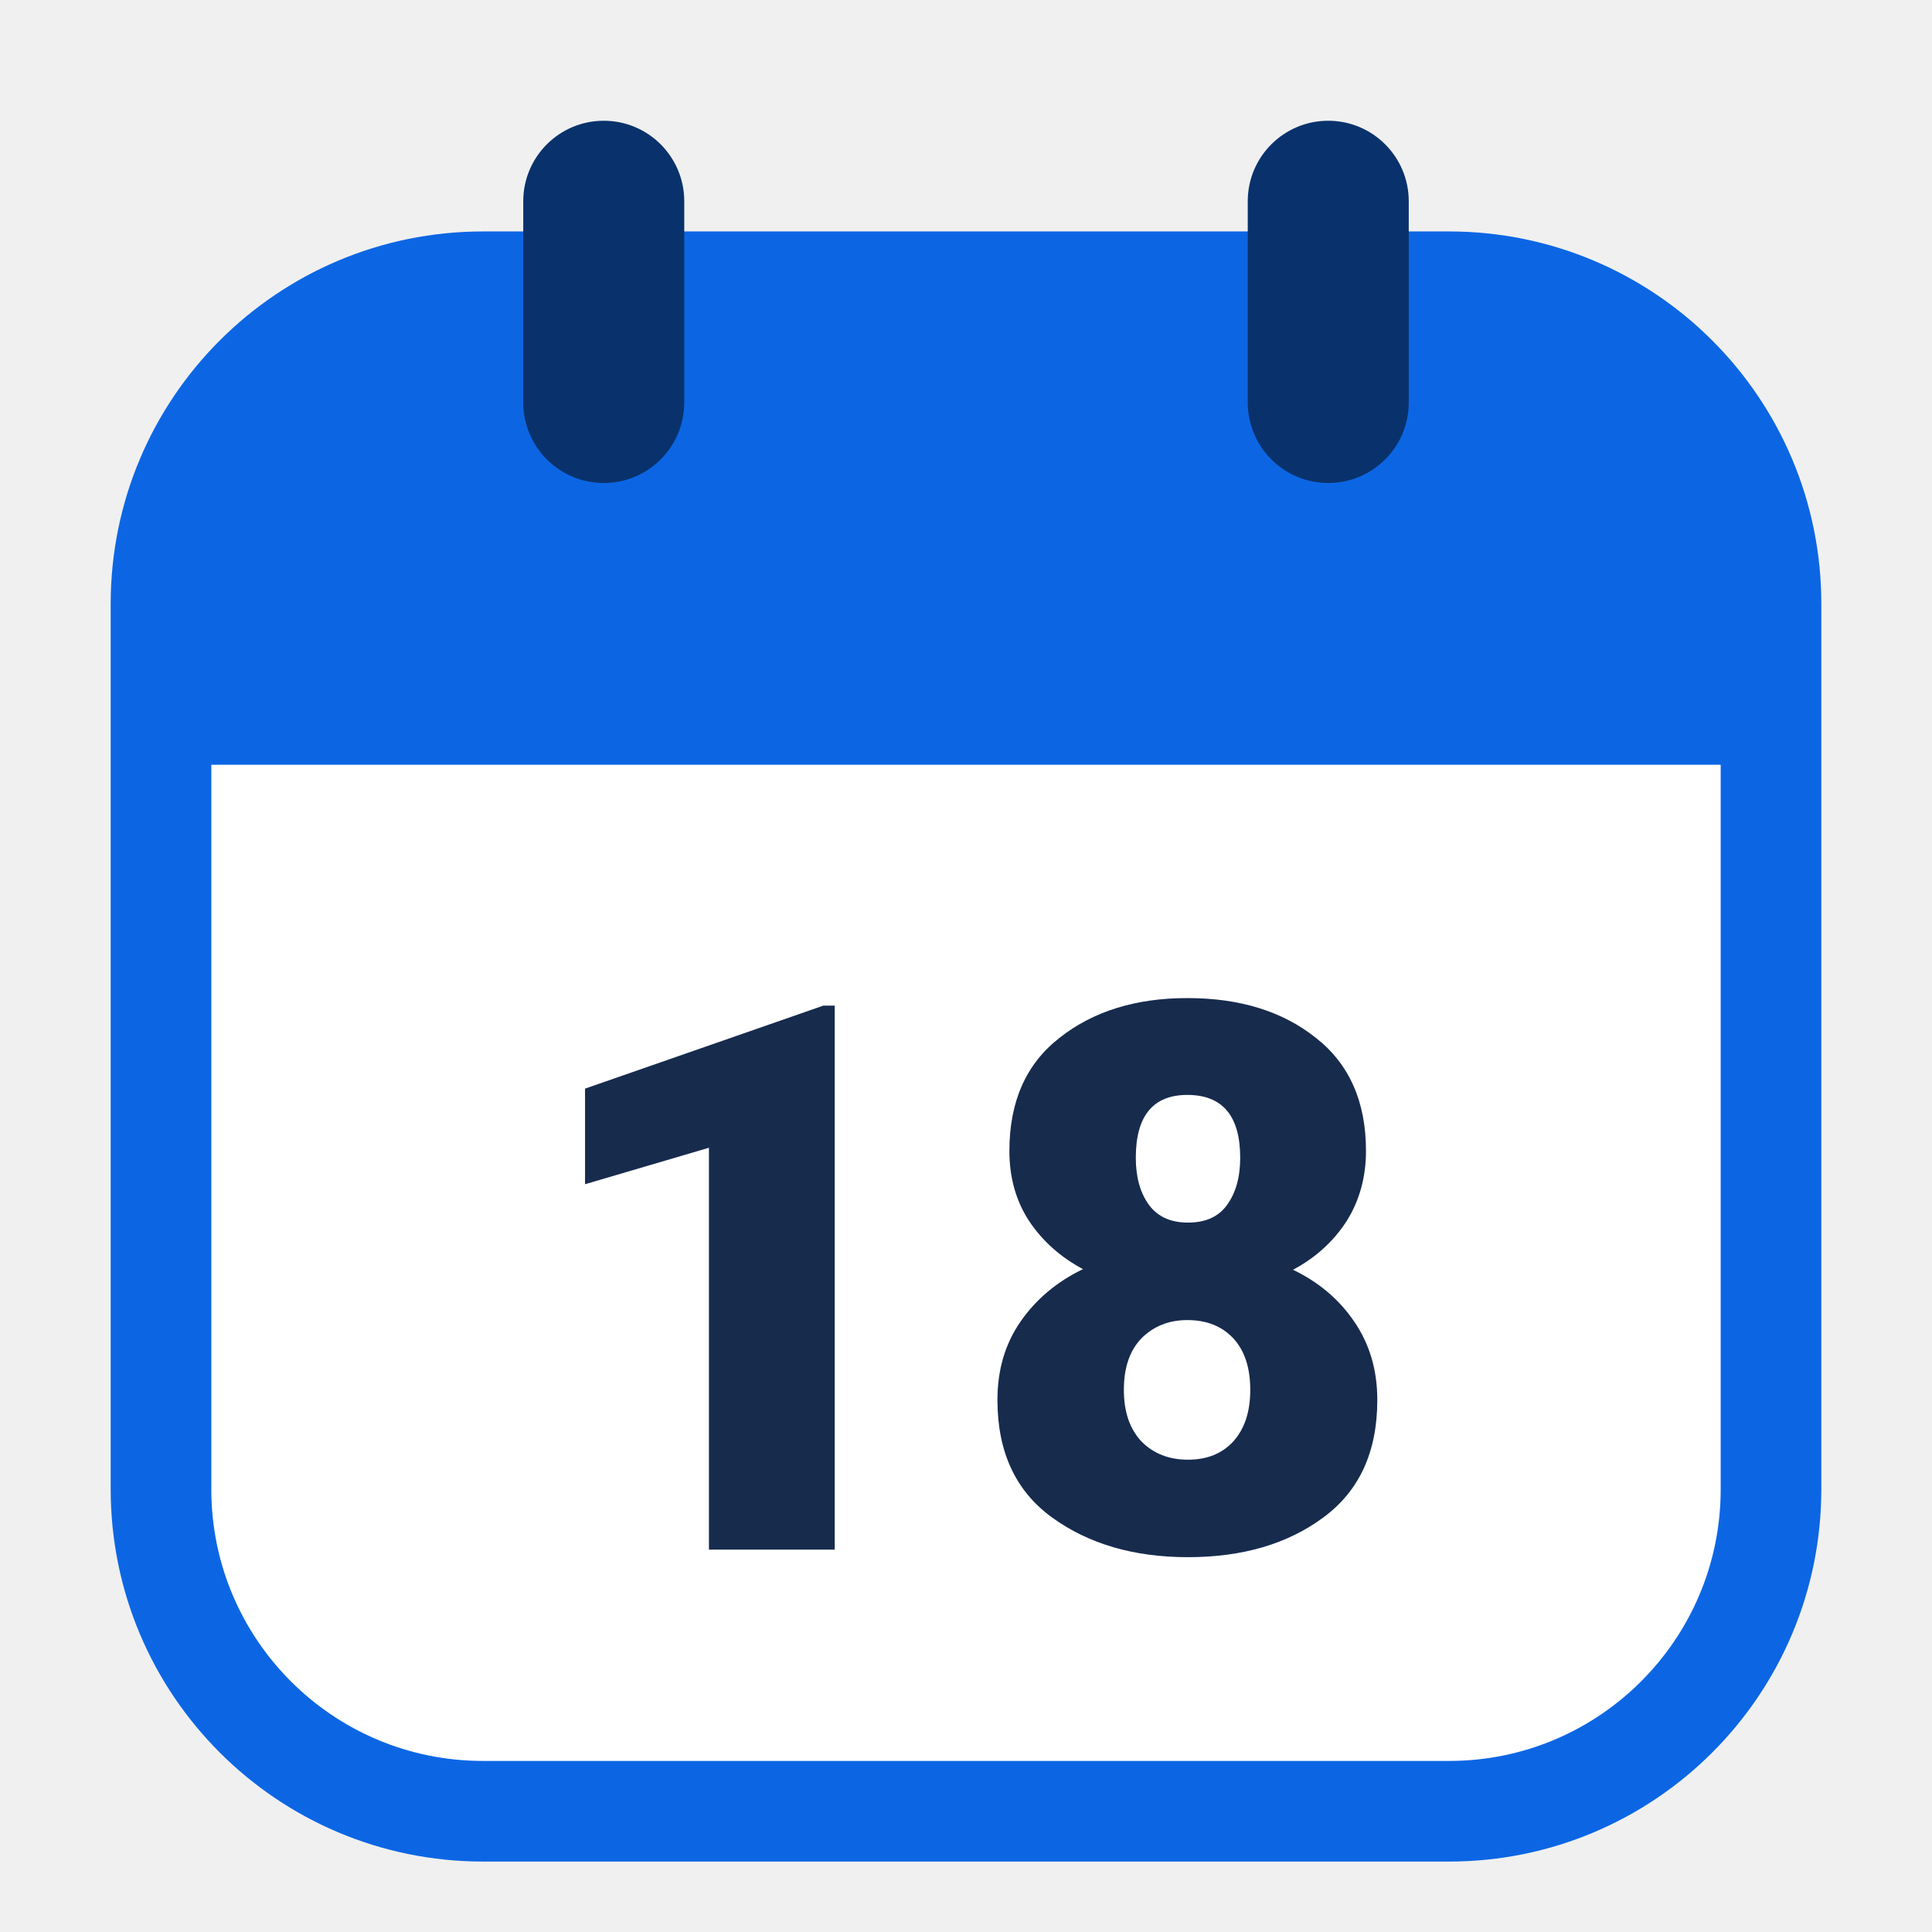
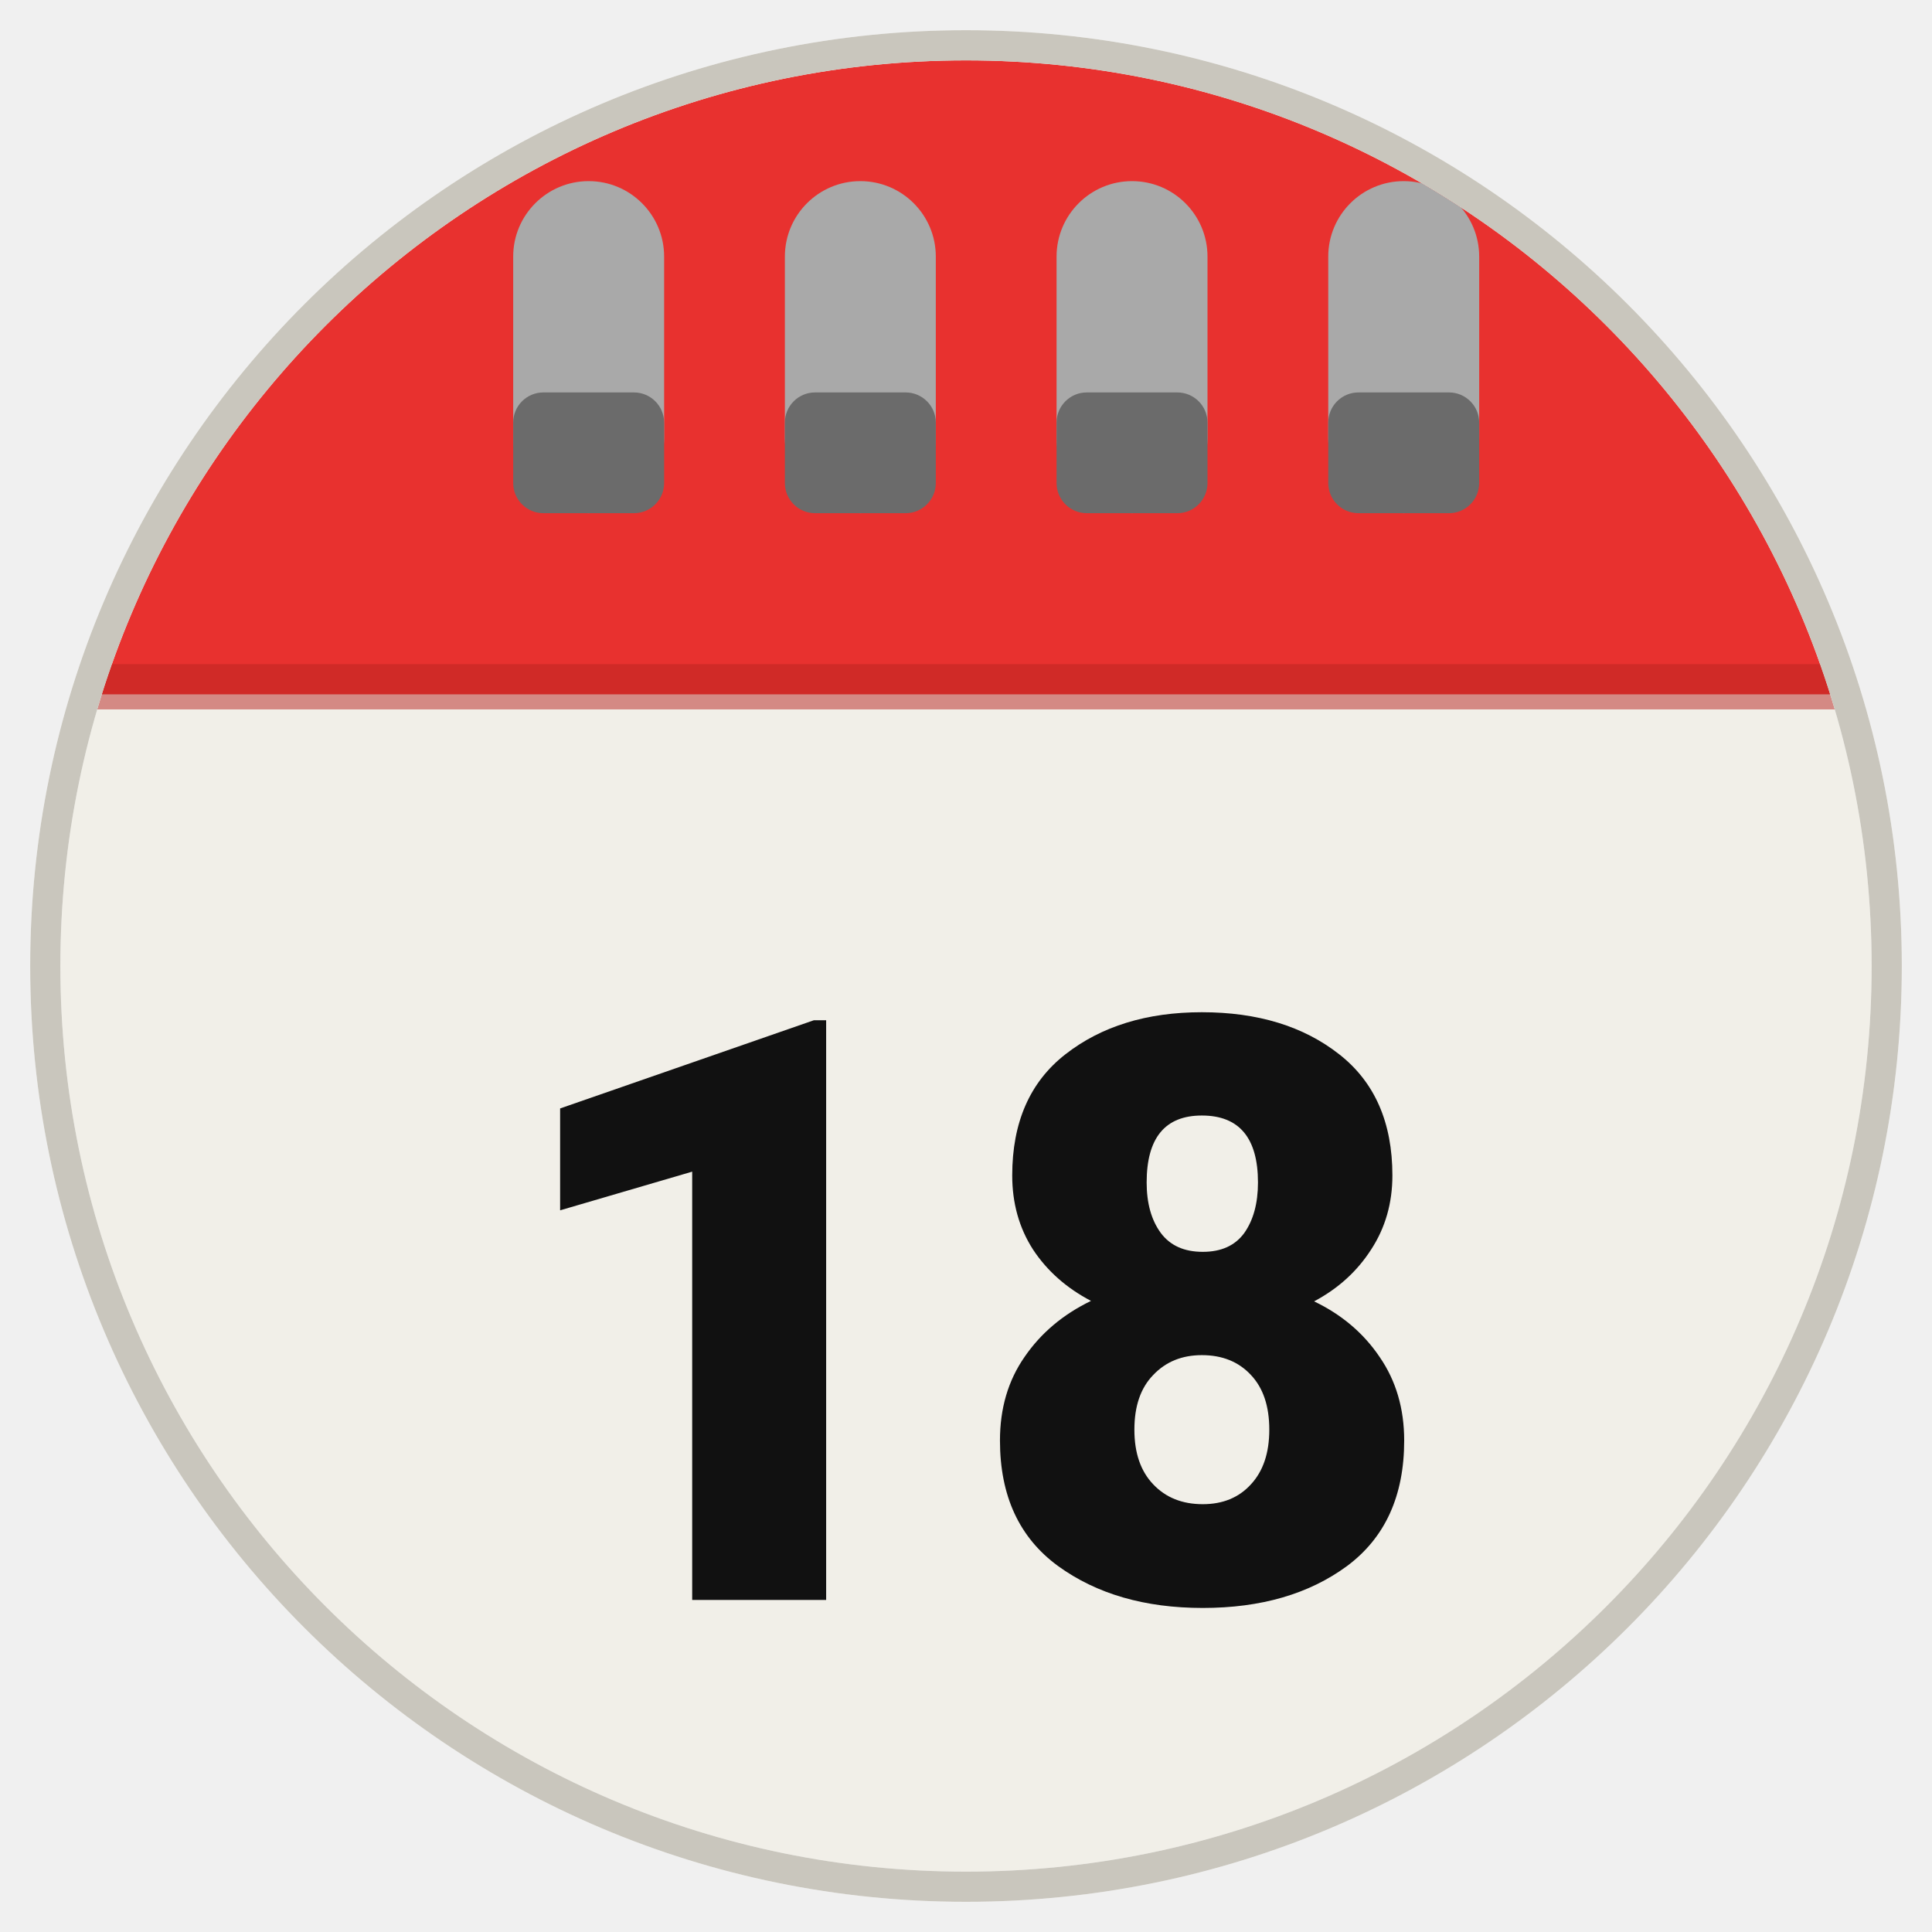
- <svg xmlns="http://www.w3.org/2000/svg" width="48" height="48" viewBox="0 0 48 48">
-   <rect x="4" y="7" width="40" height="38" rx="8" fill="#ffffff" />
-   <rect x="4" y="7" width="40" height="38" rx="8" fill="none" stroke="#0c66e4" stroke-width="2.5" />
-   <path d="M4 15a8 8 0 0 1 8-8h24a8 8 0 0 1 8 8v4H4z" fill="#0c66e4" />
-   <rect x="13" y="3" width="4" height="9" rx="2" fill="#09326c" />
-   <rect x="31" y="3" width="4" height="9" rx="2" fill="#09326c" />
-   <text x="24" y="38.5" text-anchor="middle" font-family="-apple-system,BlinkMacSystemFont,'Segoe UI',Roboto,Helvetica,Arial,sans-serif" font-size="19" font-weight="800" fill="#172b4d">18</text>
+ <svg xmlns="http://www.w3.org/2000/svg" width="64" height="64" viewBox="0 0 64 64">
+   <defs>
+     <clipPath id="c">
+       <circle cx="32" cy="32" r="30" />
+     </clipPath>
+   </defs>
+   <circle cx="32" cy="32" r="31" fill="#ffffff" />
+   <g clip-path="url(#c)">
+     <rect width="64" height="64" fill="#f1efe8" />
+     <rect width="64" height="23" fill="#e8312f" />
+     <rect y="22" width="64" height="1.5" fill="#b8231f" opacity=".5" />
+     <rect x="17" y="6" width="5" height="11" rx="2.5" fill="#a9a9a9" />
+     <rect x="26" y="6" width="5" height="11" rx="2.5" fill="#a9a9a9" />
+     <rect x="35" y="6" width="5" height="11" rx="2.5" fill="#a9a9a9" />
+     <rect x="44" y="6" width="5" height="11" rx="2.5" fill="#a9a9a9" />
+     <rect x="17" y="13" width="5" height="4" rx="1" fill="#6b6b6b" />
+     <rect x="26" y="13" width="5" height="4" rx="1" fill="#6b6b6b" />
+     <rect x="35" y="13" width="5" height="4" rx="1" fill="#6b6b6b" />
+     <rect x="44" y="13" width="5" height="4" rx="1" fill="#6b6b6b" />
+     <text x="32" y="53" text-anchor="middle" font-family="-apple-system,BlinkMacSystemFont,'Segoe UI',Roboto,Helvetica,Arial,sans-serif" font-size="27" font-weight="800" fill="#111111">18</text>
+   </g>
+   <circle cx="32" cy="32" r="30.5" fill="none" stroke="#c9c6bd" stroke-width="1" />
</svg>
